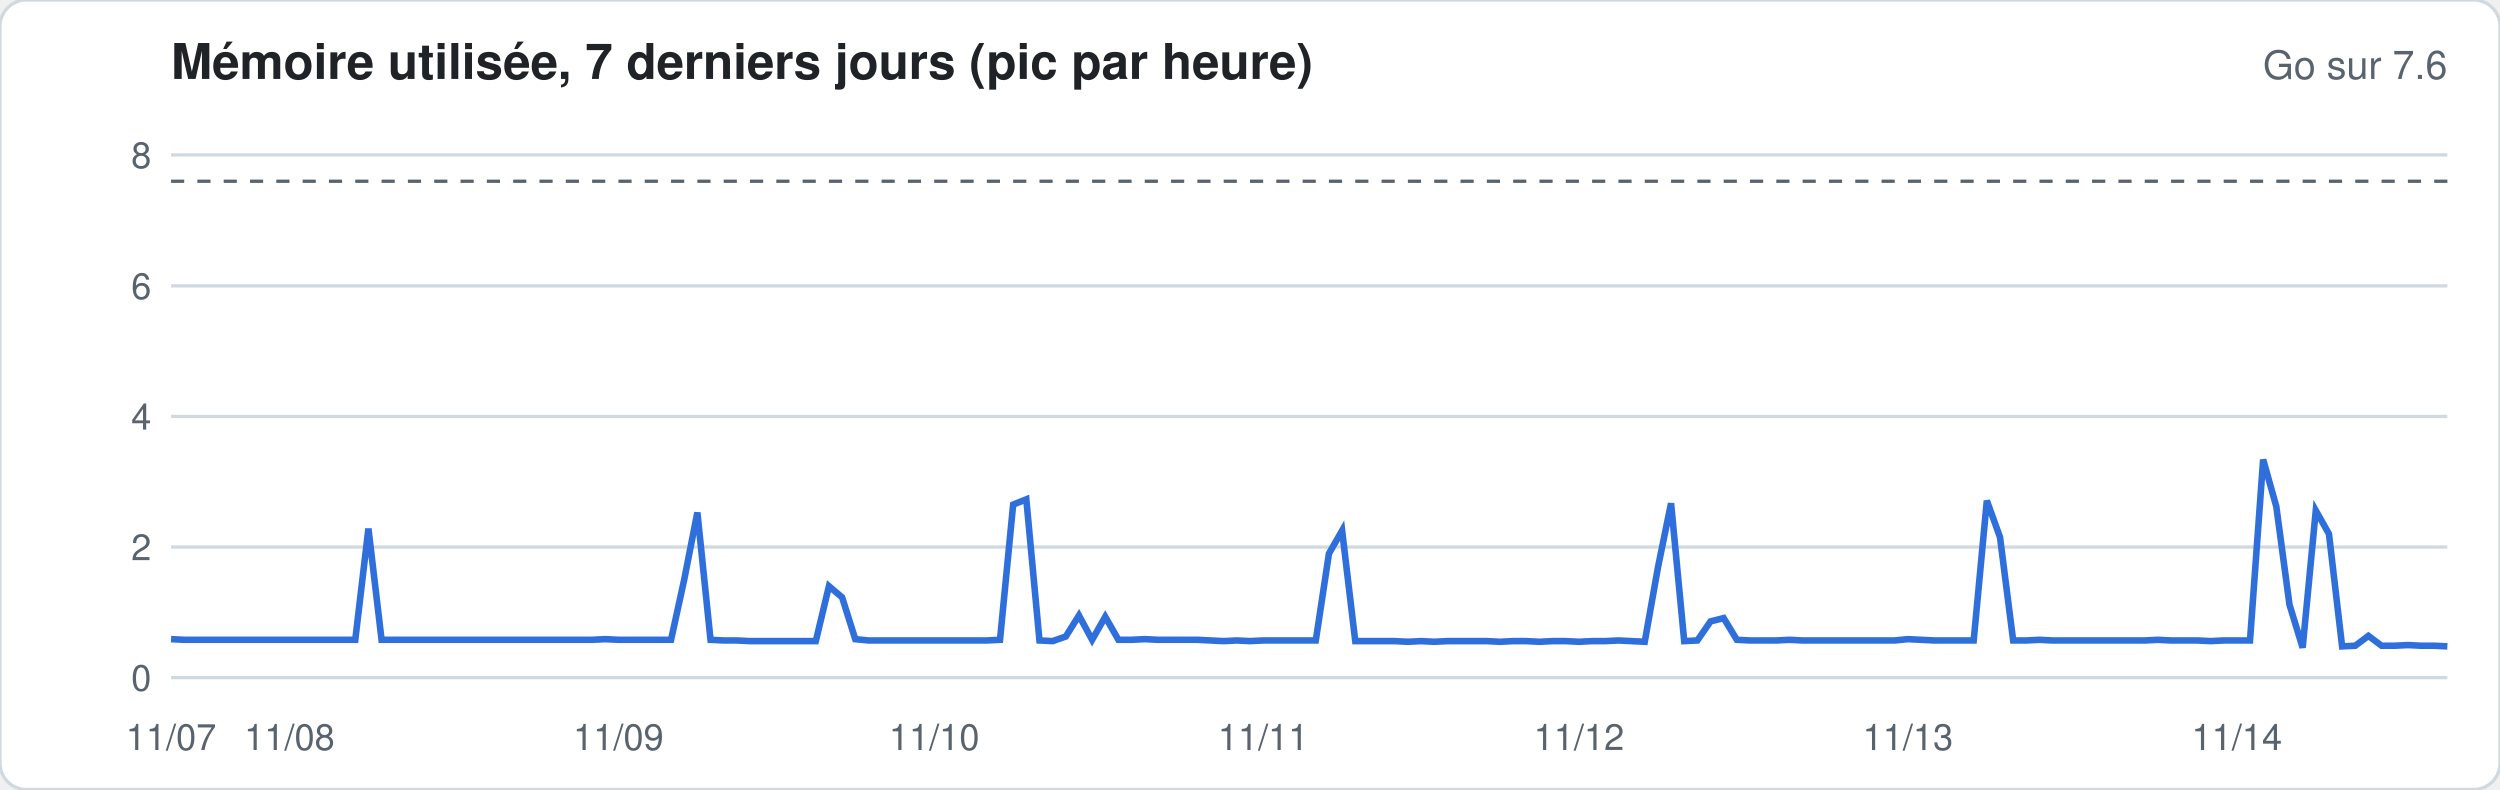
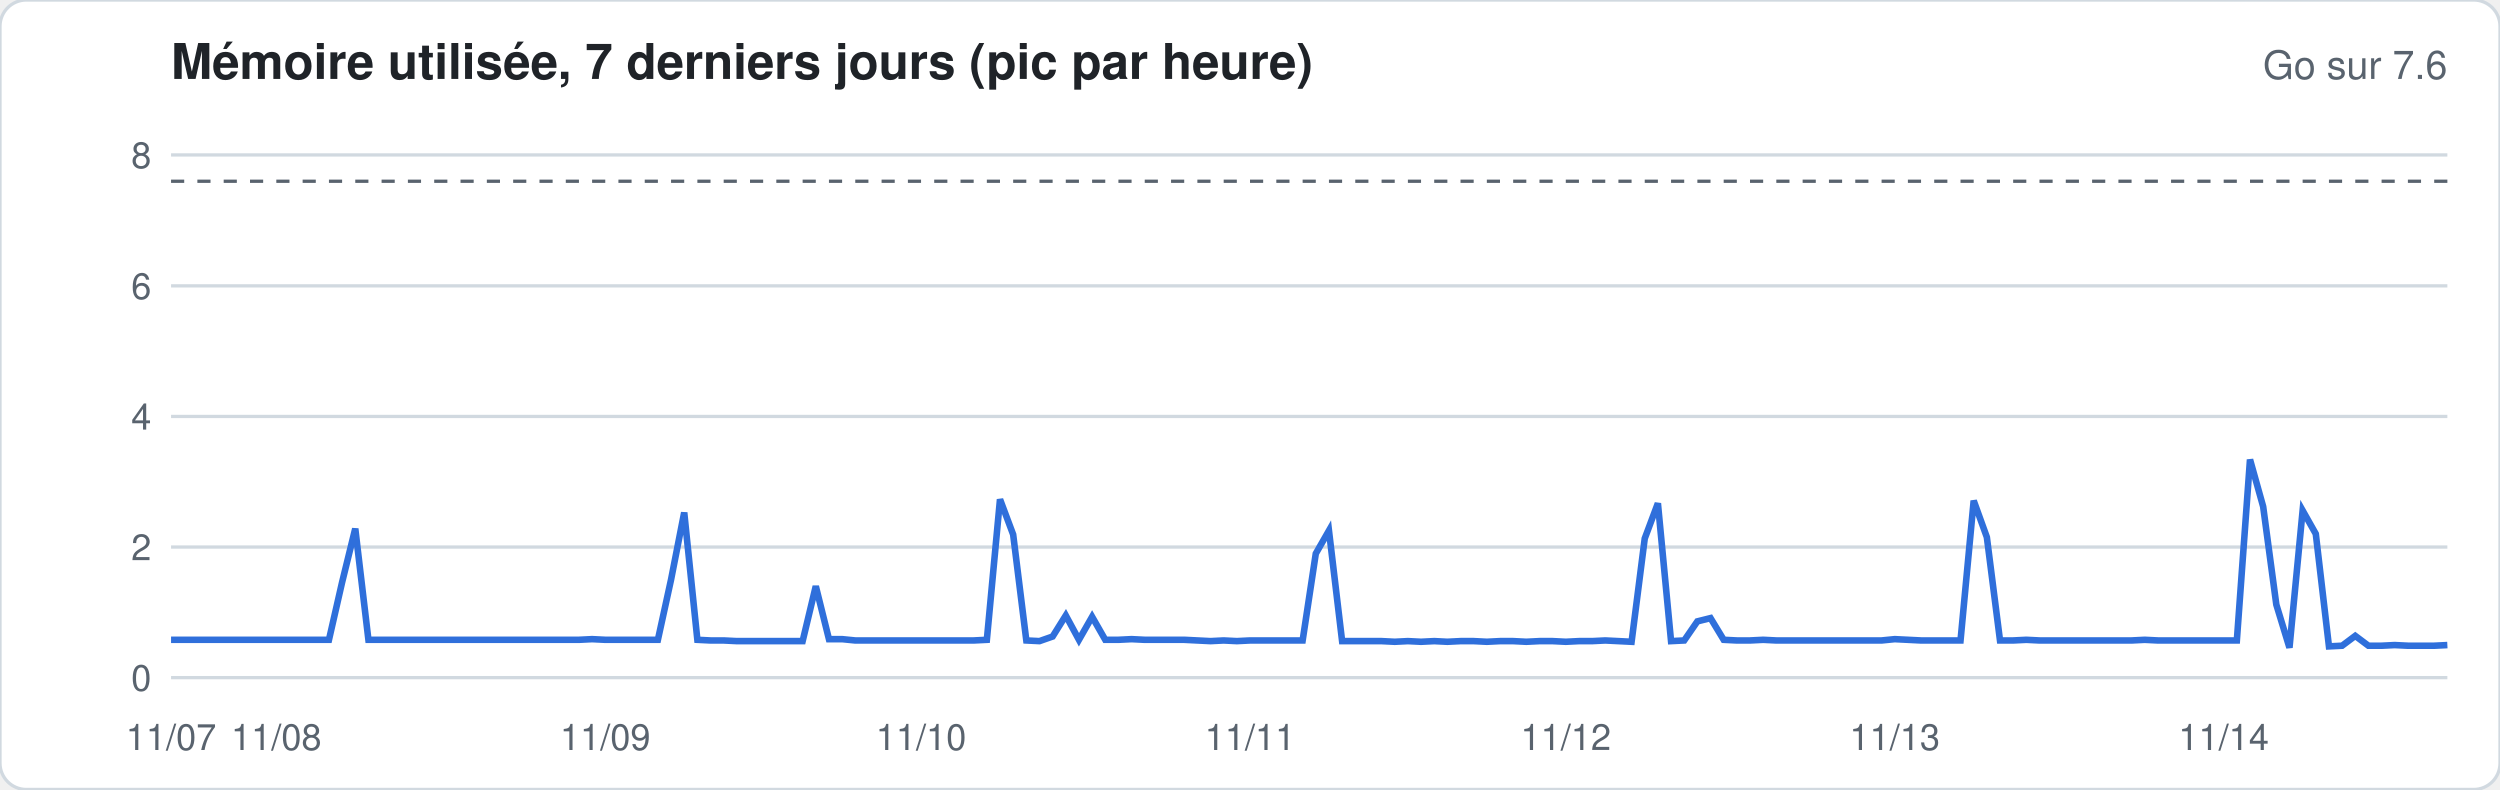
<svg xmlns="http://www.w3.org/2000/svg" width="760" height="240" viewBox="0 0 760 240" font-family="-apple-system,Segoe UI,Helvetica,Arial,sans-serif">
  <rect width="760" height="240" rx="8" fill="#ffffff" stroke="#d1d9e0" />
  <text x="52" y="24" font-size="15" font-weight="600" fill="#1f2328">Mémoire utilisée, 7 derniers jours (pic par heure)</text>
  <text x="744" y="24" font-size="12" fill="#59636e" text-anchor="end">Go sur 7.6</text>
  <line x1="52" x2="744" y1="206.0" y2="206.0" stroke="#d1d9e0" stroke-width="1" />
  <text x="46" y="210.0" font-size="11" fill="#59636e" text-anchor="end">0</text>
  <line x1="52" x2="744" y1="166.3" y2="166.3" stroke="#d1d9e0" stroke-width="1" />
  <text x="46" y="170.3" font-size="11" fill="#59636e" text-anchor="end">2</text>
  <line x1="52" x2="744" y1="126.6" y2="126.6" stroke="#d1d9e0" stroke-width="1" />
  <text x="46" y="130.6" font-size="11" fill="#59636e" text-anchor="end">4</text>
  <line x1="52" x2="744" y1="86.9" y2="86.9" stroke="#d1d9e0" stroke-width="1" />
  <text x="46" y="90.9" font-size="11" fill="#59636e" text-anchor="end">6</text>
  <line x1="52" x2="744" y1="47.1" y2="47.1" stroke="#d1d9e0" stroke-width="1" />
  <text x="46" y="51.1" font-size="11" fill="#59636e" text-anchor="end">8</text>
  <line x1="52" x2="744" y1="55.1" y2="55.1" stroke="#59636e" stroke-dasharray="4 4" />
-   <polyline fill="none" stroke="#2f6fdb" stroke-width="2" points="52.0,194.3 56.0,194.5 60.0,194.5 64.0,194.5 68.0,194.5 72.0,194.5 76.0,194.5 80.0,194.5 84.0,194.5 88.0,194.5 92.0,194.5 96.0,194.5 100.0,194.5 104.0,194.5 108.0,194.5 112.0,160.7 116.0,194.5 120.0,194.5 124.0,194.5 128.0,194.5 132.0,194.5 136.0,194.5 140.0,194.5 144.0,194.5 148.0,194.5 152.0,194.5 156.0,194.5 160.0,194.5 164.0,194.5 168.0,194.5 172.0,194.5 176.0,194.5 180.0,194.5 184.0,194.3 188.0,194.5 192.0,194.5 196.0,194.5 200.0,194.5 204.0,194.5 208.0,176.2 212.0,155.8 216.0,194.5 220.0,194.7 224.0,194.7 228.0,194.9 232.0,194.9 236.0,194.9 240.0,194.9 244.0,194.9 248.0,194.9 252.0,178.2 256.0,181.6 260.0,194.3 264.0,194.7 268.0,194.7 272.0,194.7 276.0,194.7 280.0,194.7 284.0,194.7 288.0,194.7 292.0,194.7 296.0,194.7 300.0,194.7 304.0,194.5 308.0,153.4 312.0,151.8 316.0,194.7 320.0,194.9 324.0,193.5 328.0,187.1 332.0,194.5 336.0,187.5 340.0,194.5 344.0,194.5 348.0,194.3 352.0,194.5 356.0,194.5 360.0,194.5 364.0,194.5 368.0,194.7 372.0,194.9 376.0,194.7 380.0,194.9 384.0,194.7 388.0,194.7 392.0,194.7 396.0,194.7 400.0,194.7 404.0,168.3 408.0,161.3 412.0,194.9 416.0,194.9 420.0,194.9 424.0,194.9 428.0,195.1 432.0,194.9 436.0,195.1 440.0,194.9 444.0,194.9 448.0,194.9 452.0,194.9 456.0,195.1 460.0,194.9 464.0,194.9 468.0,195.1 472.0,194.9 476.0,194.9 480.0,195.1 484.0,194.9 488.0,194.9 492.0,194.7 496.0,194.9 500.0,195.1 504.0,172.6 508.0,153.0 512.0,194.9 516.0,194.7 520.0,188.9 524.0,187.9 528.0,194.5 532.0,194.7 536.0,194.7 540.0,194.7 544.0,194.5 548.0,194.7 552.0,194.7 556.0,194.7 560.0,194.7 564.0,194.7 568.0,194.7 572.0,194.7 576.0,194.7 580.0,194.3 584.0,194.5 588.0,194.7 592.0,194.7 596.0,194.7 600.0,194.7 604.0,152.2 608.0,163.3 612.0,194.7 616.0,194.7 620.0,194.5 624.0,194.7 628.0,194.7 632.0,194.7 636.0,194.7 640.0,194.7 644.0,194.7 648.0,194.7 652.0,194.7 656.0,194.5 660.0,194.7 664.0,194.7 668.0,194.7 672.0,194.9 676.0,194.7 680.0,194.7 684.0,194.7 688.0,139.7 692.0,154.0 696.0,183.8 700.0,196.9 704.0,155.2 708.0,162.3 712.0,196.5 716.0,196.3 720.0,193.3 724.0,196.3 728.0,196.3 732.0,196.1 736.0,196.3 740.0,196.3 744.0,196.5" />
+   <polyline fill="none" stroke="#2f6fdb" stroke-width="2" points="52.0,194.5 56.0,194.5 60.0,194.5 64.0,194.5 68.0,194.5 72.0,194.5 76.0,194.5 80.0,194.5 84.0,194.5 88.0,194.5 92.0,194.5 96.0,194.5 100.0,194.5 104.0,177.0 108.0,160.7 112.0,194.5 116.0,194.5 120.0,194.5 124.0,194.5 128.0,194.5 132.0,194.5 136.0,194.5 140.0,194.5 144.0,194.5 148.0,194.5 152.0,194.5 156.0,194.5 160.0,194.5 164.0,194.5 168.0,194.5 172.0,194.5 176.0,194.5 180.0,194.3 184.0,194.5 188.0,194.5 192.0,194.5 196.0,194.5 200.0,194.5 204.0,176.2 208.0,155.8 212.0,194.5 216.0,194.7 220.0,194.7 224.0,194.9 228.0,194.9 232.0,194.9 236.0,194.9 240.0,194.9 244.0,194.9 248.0,178.2 252.0,194.3 256.0,194.3 260.0,194.7 264.0,194.7 268.0,194.7 272.0,194.7 276.0,194.7 280.0,194.7 284.0,194.7 288.0,194.7 292.0,194.7 296.0,194.7 300.0,194.5 304.0,151.8 308.0,162.5 312.0,194.7 316.0,194.9 320.0,193.5 324.0,187.1 328.0,194.5 332.0,187.5 336.0,194.5 340.0,194.5 344.0,194.3 348.0,194.5 352.0,194.5 356.0,194.5 360.0,194.5 364.0,194.7 368.0,194.9 372.0,194.7 376.0,194.9 380.0,194.7 384.0,194.7 388.0,194.7 392.0,194.7 396.0,194.7 400.0,168.3 404.0,161.3 408.0,194.9 412.0,194.9 416.0,194.9 420.0,194.9 424.0,195.1 428.0,194.9 432.0,195.1 436.0,194.9 440.0,195.1 444.0,194.9 448.0,194.9 452.0,195.1 456.0,194.9 460.0,194.9 464.0,195.1 468.0,194.9 472.0,194.9 476.0,195.1 480.0,194.9 484.0,194.9 488.0,194.7 492.0,194.9 496.0,195.1 500.0,163.7 504.0,153.0 508.0,194.9 512.0,194.7 516.0,188.9 520.0,187.9 524.0,194.5 528.0,194.7 532.0,194.7 536.0,194.5 540.0,194.7 544.0,194.7 548.0,194.7 552.0,194.7 556.0,194.7 560.0,194.7 564.0,194.7 568.0,194.7 572.0,194.7 576.0,194.3 580.0,194.5 584.0,194.7 588.0,194.7 592.0,194.7 596.0,194.7 600.0,152.2 604.0,163.3 608.0,194.7 612.0,194.7 616.0,194.5 620.0,194.7 624.0,194.7 628.0,194.7 632.0,194.7 636.0,194.7 640.0,194.7 644.0,194.7 648.0,194.7 652.0,194.5 656.0,194.7 660.0,194.7 664.0,194.7 668.0,194.7 672.0,194.7 676.0,194.7 680.0,194.7 684.0,139.7 688.0,154.0 692.0,183.8 696.0,196.9 700.0,155.2 704.0,162.3 708.0,196.5 712.0,196.3 716.0,193.3 720.0,196.3 724.0,196.3 728.0,196.1 732.0,196.3 736.0,196.3 740.0,196.3 744.0,196.1" />
  <text x="52.0" y="228" font-size="11" fill="#59636e" text-anchor="middle">11/07</text>
-   <text x="88.0" y="228" font-size="11" fill="#59636e" text-anchor="middle">11/08</text>
-   <text x="188.0" y="228" font-size="11" fill="#59636e" text-anchor="middle">11/09</text>
-   <text x="284.0" y="228" font-size="11" fill="#59636e" text-anchor="middle">11/10</text>
-   <text x="384.0" y="228" font-size="11" fill="#59636e" text-anchor="middle">11/11</text>
-   <text x="480.0" y="228" font-size="11" fill="#59636e" text-anchor="middle">11/12</text>
-   <text x="580.0" y="228" font-size="11" fill="#59636e" text-anchor="middle">11/13</text>
-   <text x="680.0" y="228" font-size="11" fill="#59636e" text-anchor="middle">11/14</text>
+   <text x="84.0" y="228" font-size="11" fill="#59636e" text-anchor="middle">11/08</text>
+   <text x="184.0" y="228" font-size="11" fill="#59636e" text-anchor="middle">11/09</text>
+   <text x="280.0" y="228" font-size="11" fill="#59636e" text-anchor="middle">11/10</text>
+   <text x="380.0" y="228" font-size="11" fill="#59636e" text-anchor="middle">11/11</text>
+   <text x="476.0" y="228" font-size="11" fill="#59636e" text-anchor="middle">11/12</text>
+   <text x="576.0" y="228" font-size="11" fill="#59636e" text-anchor="middle">11/13</text>
+   <text x="676.0" y="228" font-size="11" fill="#59636e" text-anchor="middle">11/14</text>
</svg>
